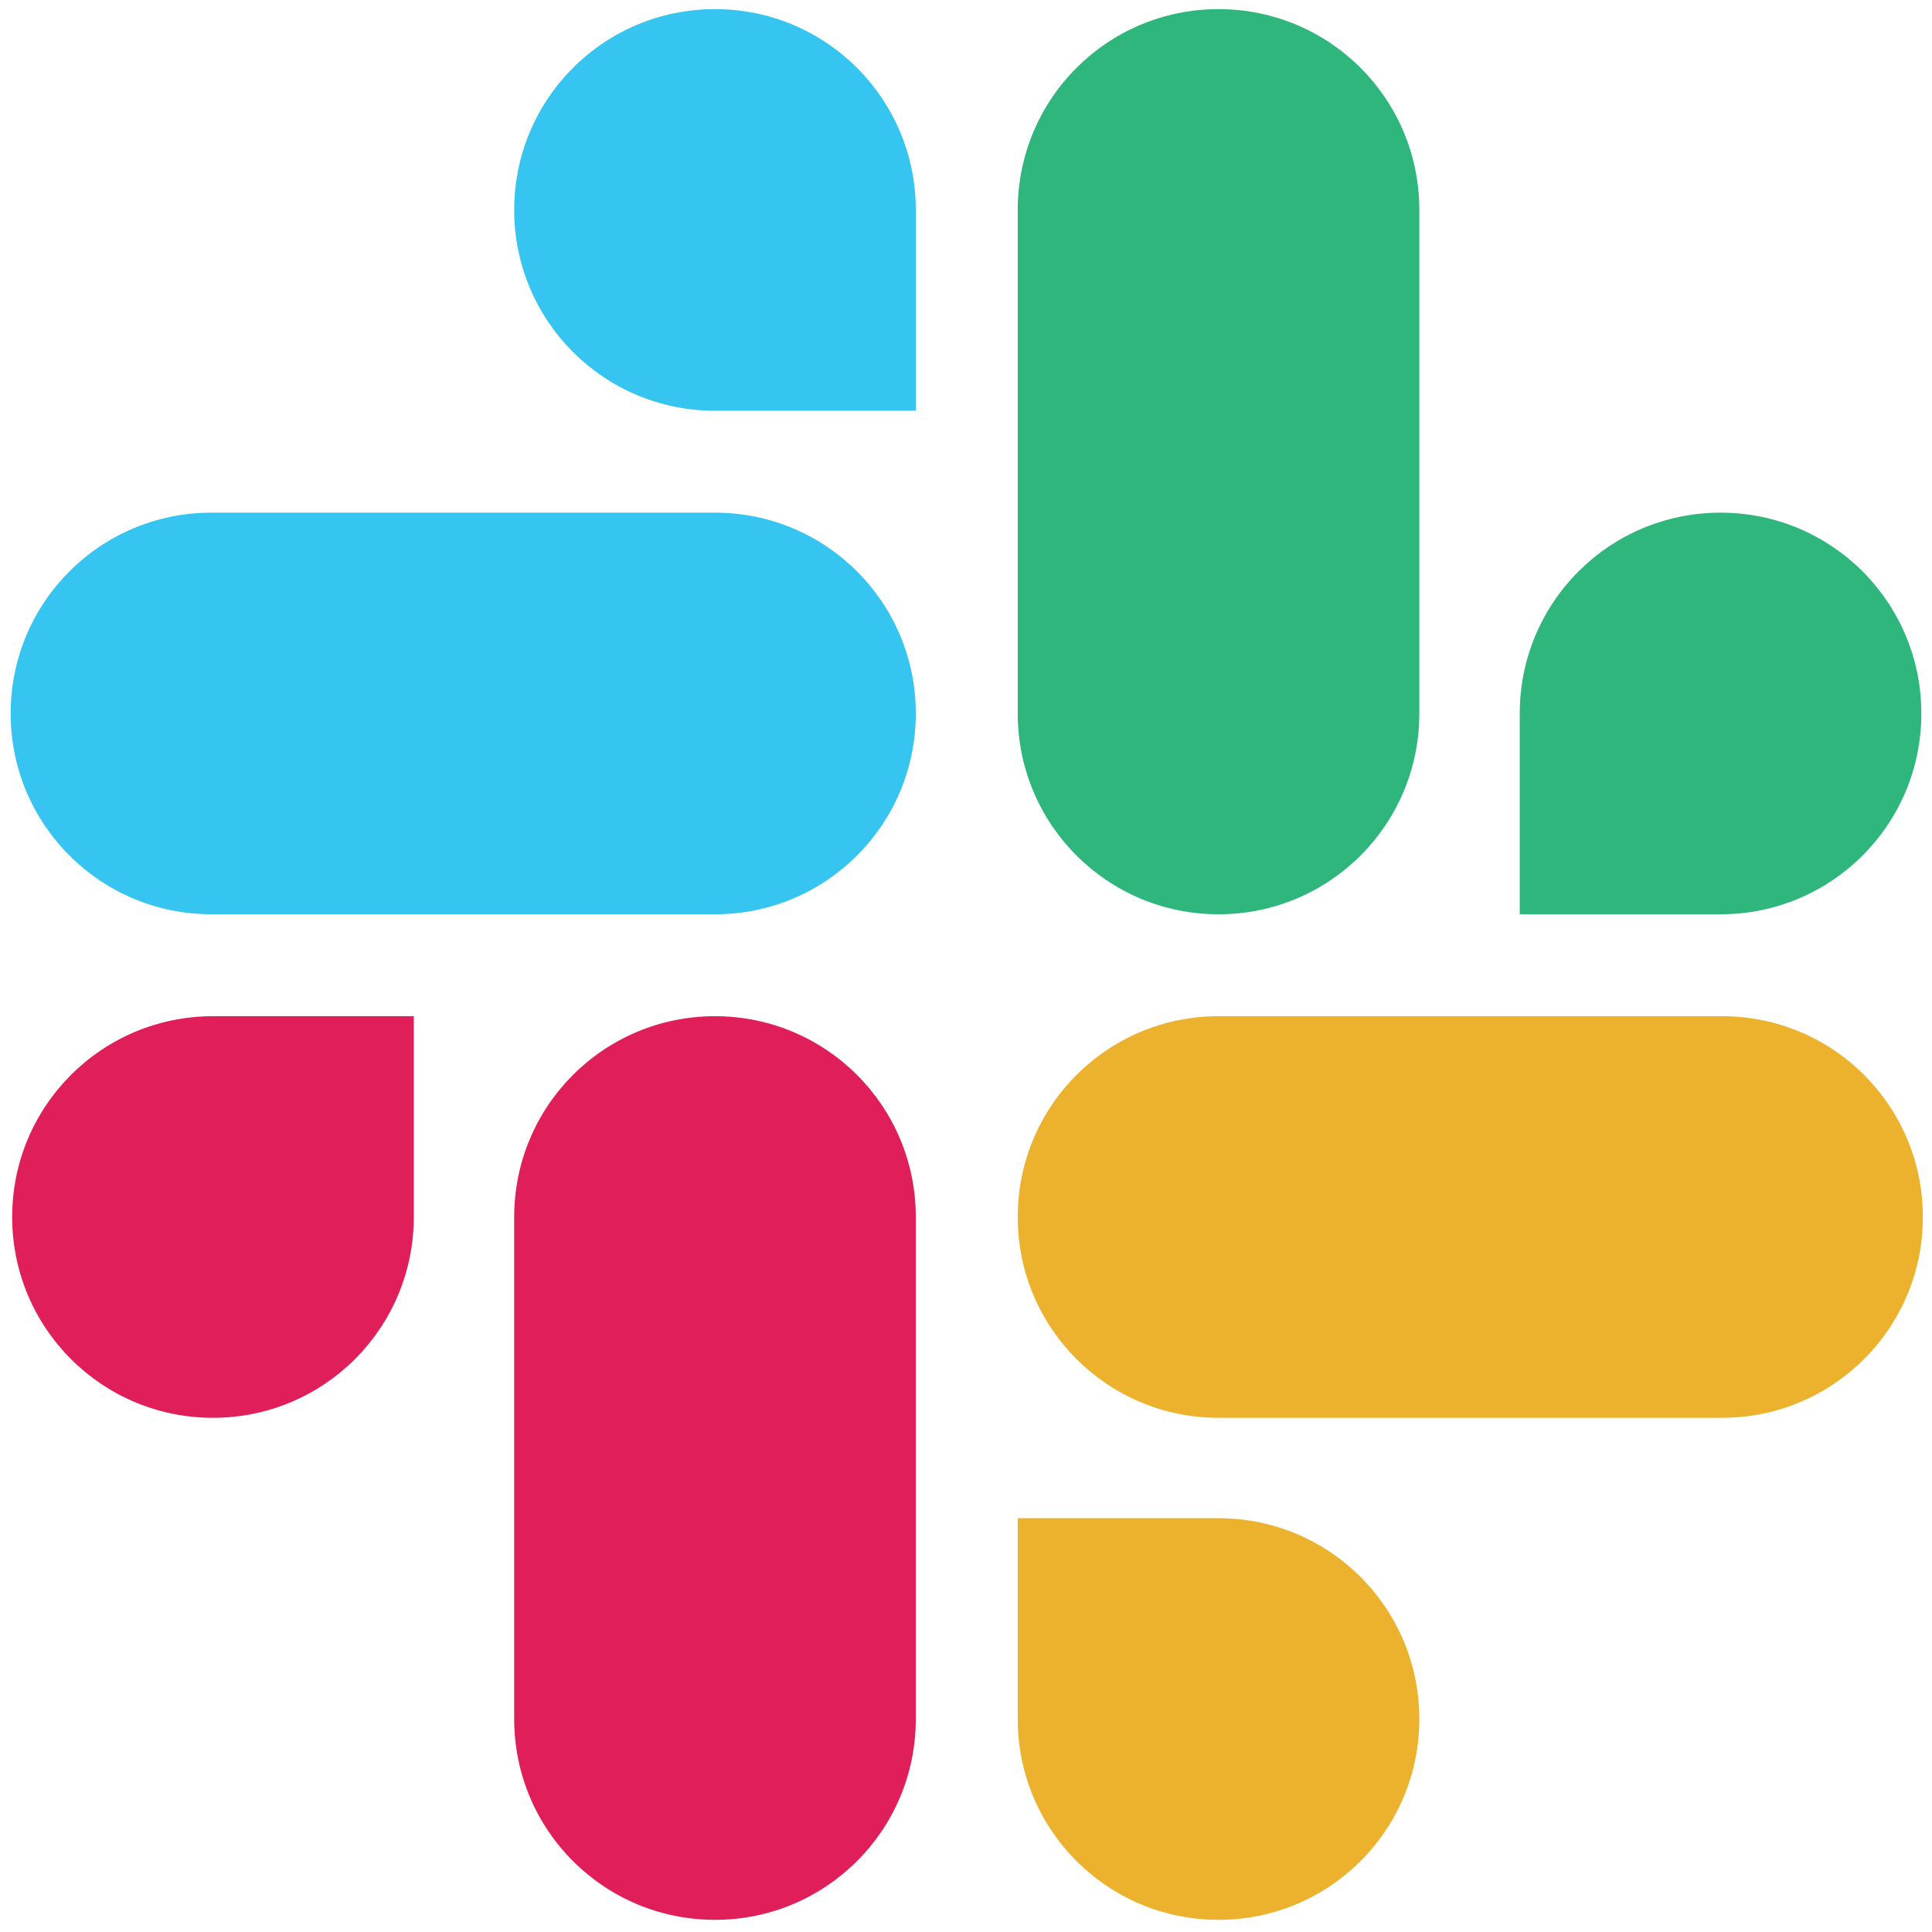
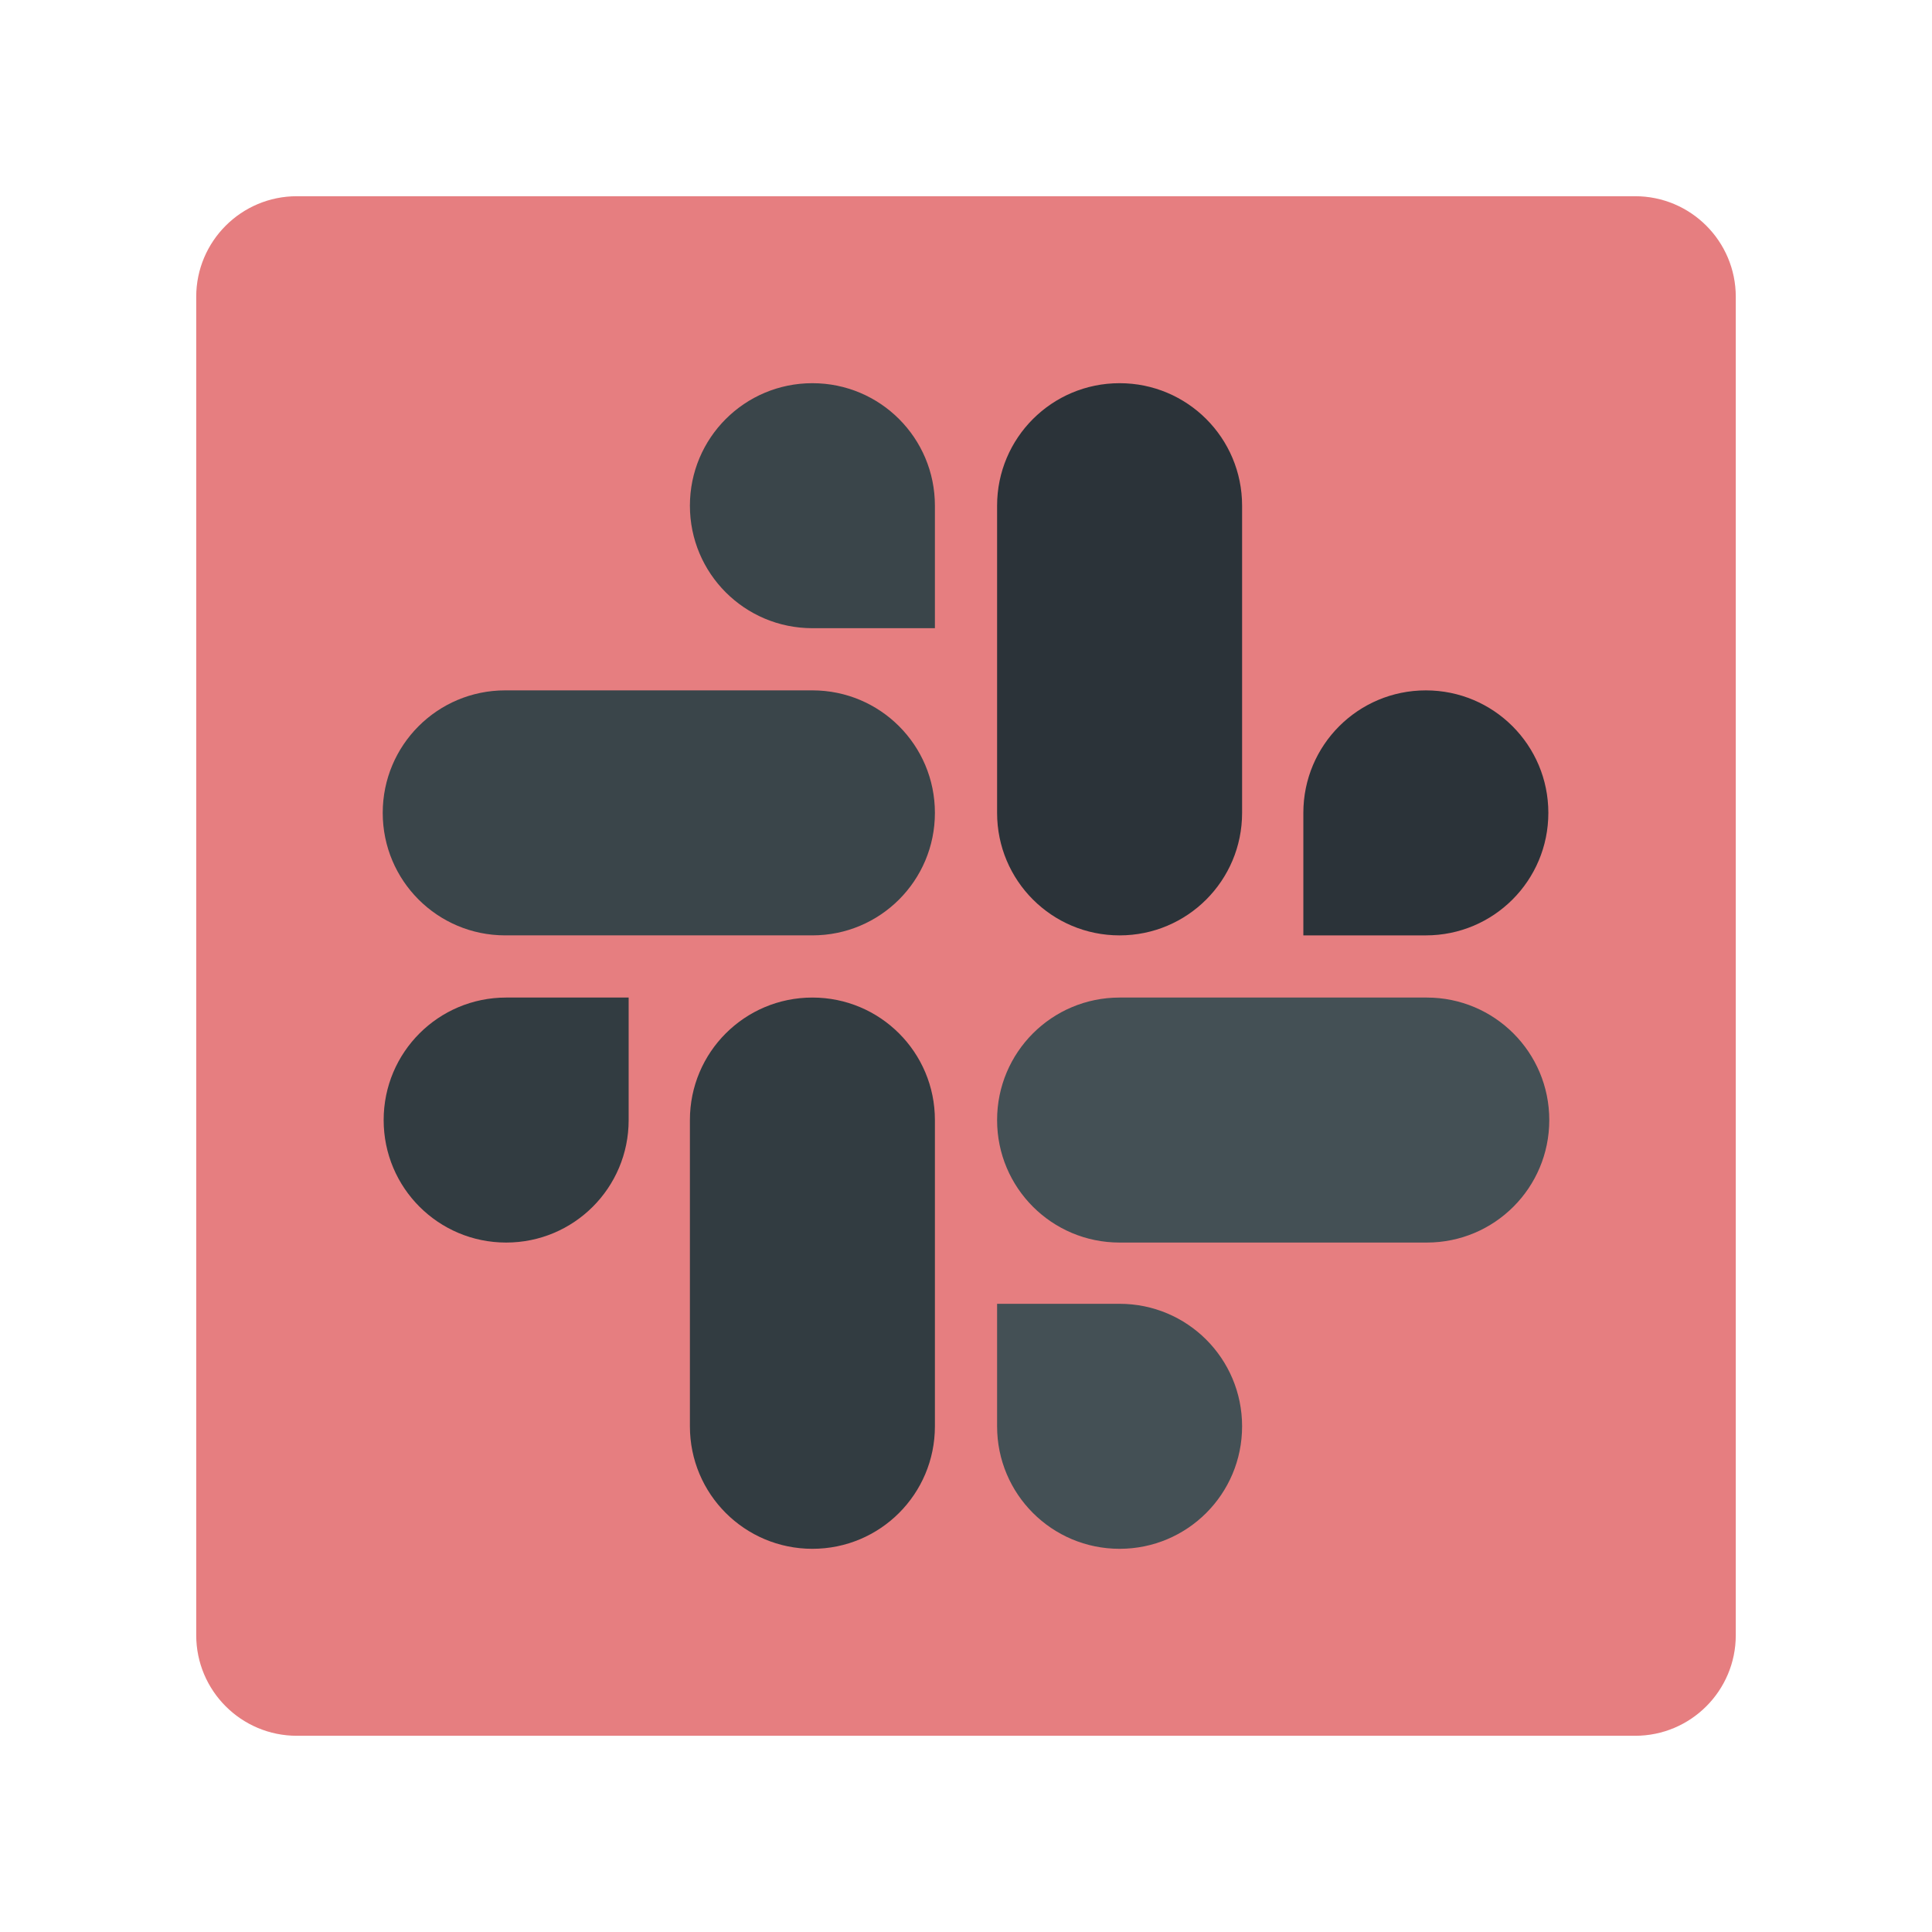
- <svg xmlns="http://www.w3.org/2000/svg" width="127" height="127">
-   <path d="M27.2 80c0 7.3-5.9 13.2-13.2 13.2C6.7 93.2.8 87.3.8 80c0-7.3 5.9-13.2 13.2-13.2h13.2V80zm6.6 0c0-7.3 5.9-13.2 13.2-13.2 7.3 0 13.2 5.9 13.2 13.2v33c0 7.3-5.9 13.2-13.2 13.2-7.3 0-13.2-5.9-13.2-13.2V80z" fill="#E01E5A" />
-   <path d="M47 27c-7.3 0-13.2-5.9-13.2-13.2C33.8 6.5 39.7.6 47 .6c7.3 0 13.2 5.9 13.2 13.2V27H47zm0 6.7c7.3 0 13.2 5.9 13.2 13.2 0 7.3-5.9 13.2-13.2 13.2H13.9C6.6 60.1.7 54.2.7 46.9c0-7.3 5.9-13.2 13.2-13.2H47z" fill="#36C5F0" />
-   <path d="M99.9 46.9c0-7.3 5.9-13.2 13.2-13.2 7.3 0 13.2 5.9 13.2 13.2 0 7.3-5.9 13.2-13.2 13.2H99.9V46.9zm-6.6 0c0 7.3-5.9 13.2-13.2 13.2-7.3 0-13.2-5.9-13.2-13.2V13.8C66.9 6.5 72.8.6 80.1.6c7.3 0 13.2 5.9 13.2 13.2v33.1z" fill="#2EB67D" />
-   <path d="M80.1 99.8c7.3 0 13.2 5.9 13.2 13.2 0 7.3-5.9 13.2-13.2 13.2-7.3 0-13.2-5.9-13.2-13.2V99.8h13.2zm0-6.6c-7.3 0-13.2-5.9-13.2-13.2 0-7.3 5.9-13.2 13.2-13.2h33.1c7.3 0 13.2 5.9 13.2 13.2 0 7.3-5.9 13.2-13.2 13.2H80.1z" fill="#ECB22E" />
+ <svg xmlns="http://www.w3.org/2000/svg" width="192" height="192" version="1.1" viewBox="0 0 192 192" id="svg14">
+   <defs id="defs18" />
+   <rect style="opacity:1;fill:#e67e80;stroke:none;fill-opacity:1" id="rect2" rx="10" height="153" width="153" y="19.5" x="19.5" />
+   <path style="fill:#323c41;stroke-width:0.922;fill-opacity:1" d="m 62.475,111.31 c 0,6.733 -5.441,12.174 -12.174,12.174 -6.733,0 -12.174,-5.441 -12.174,-12.174 0,-6.733 5.441,-12.174 12.174,-12.174 h 12.174 z m 6.087,0 c 0,-6.733 5.441,-12.174 12.174,-12.174 6.733,0 12.174,5.441 12.174,12.174 v 30.435 c 0,6.733 -5.441,12.174 -12.174,12.174 -6.733,0 -12.174,-5.441 -12.174,-12.174 z" id="path2" />
+   <path style="fill:#3a454a;stroke-width:0.922;fill-opacity:1" d="m 80.736,62.429 c -6.733,0 -12.174,-5.441 -12.174,-12.174 0,-6.733 5.441,-12.174 12.174,-12.174 6.733,0 12.174,5.441 12.174,12.174 v 12.174 z m 0,6.179 c 6.733,0 12.174,5.441 12.174,12.174 0,6.733 -5.441,12.174 -12.174,12.174 H 50.209 c -6.733,0 -12.174,-5.441 -12.174,-12.174 0,-6.733 5.441,-12.174 12.174,-12.174 z" id="path4" />
+   <path style="fill:#2b3339;stroke-width:0.922;fill-opacity:1" d="m 129.525,80.783 c 0,-6.733 5.441,-12.174 12.174,-12.174 6.733,0 12.174,5.441 12.174,12.174 0,6.733 -5.441,12.174 -12.174,12.174 h -12.174 z m -6.087,0 c 0,6.733 -5.441,12.174 -12.174,12.174 -6.733,0 -12.174,-5.441 -12.174,-12.174 V 50.255 c 0,-6.733 5.441,-12.174 12.174,-12.174 6.733,0 12.174,5.441 12.174,12.174 z" id="path6" />
+   <path style="fill:#445055;stroke-width:0.922;fill-opacity:1" d="m 111.264,129.571 c 6.733,0 12.174,5.441 12.174,12.174 0,6.733 -5.441,12.174 -12.174,12.174 -6.733,0 -12.174,-5.441 -12.174,-12.174 v -12.174 z m 0,-6.087 c -6.733,0 -12.174,-5.441 -12.174,-12.174 0,-6.733 5.441,-12.174 12.174,-12.174 h 30.527 c 6.733,0 12.174,5.441 12.174,12.174 0,6.733 -5.441,12.174 -12.174,12.174 z" id="path8" />
</svg>
